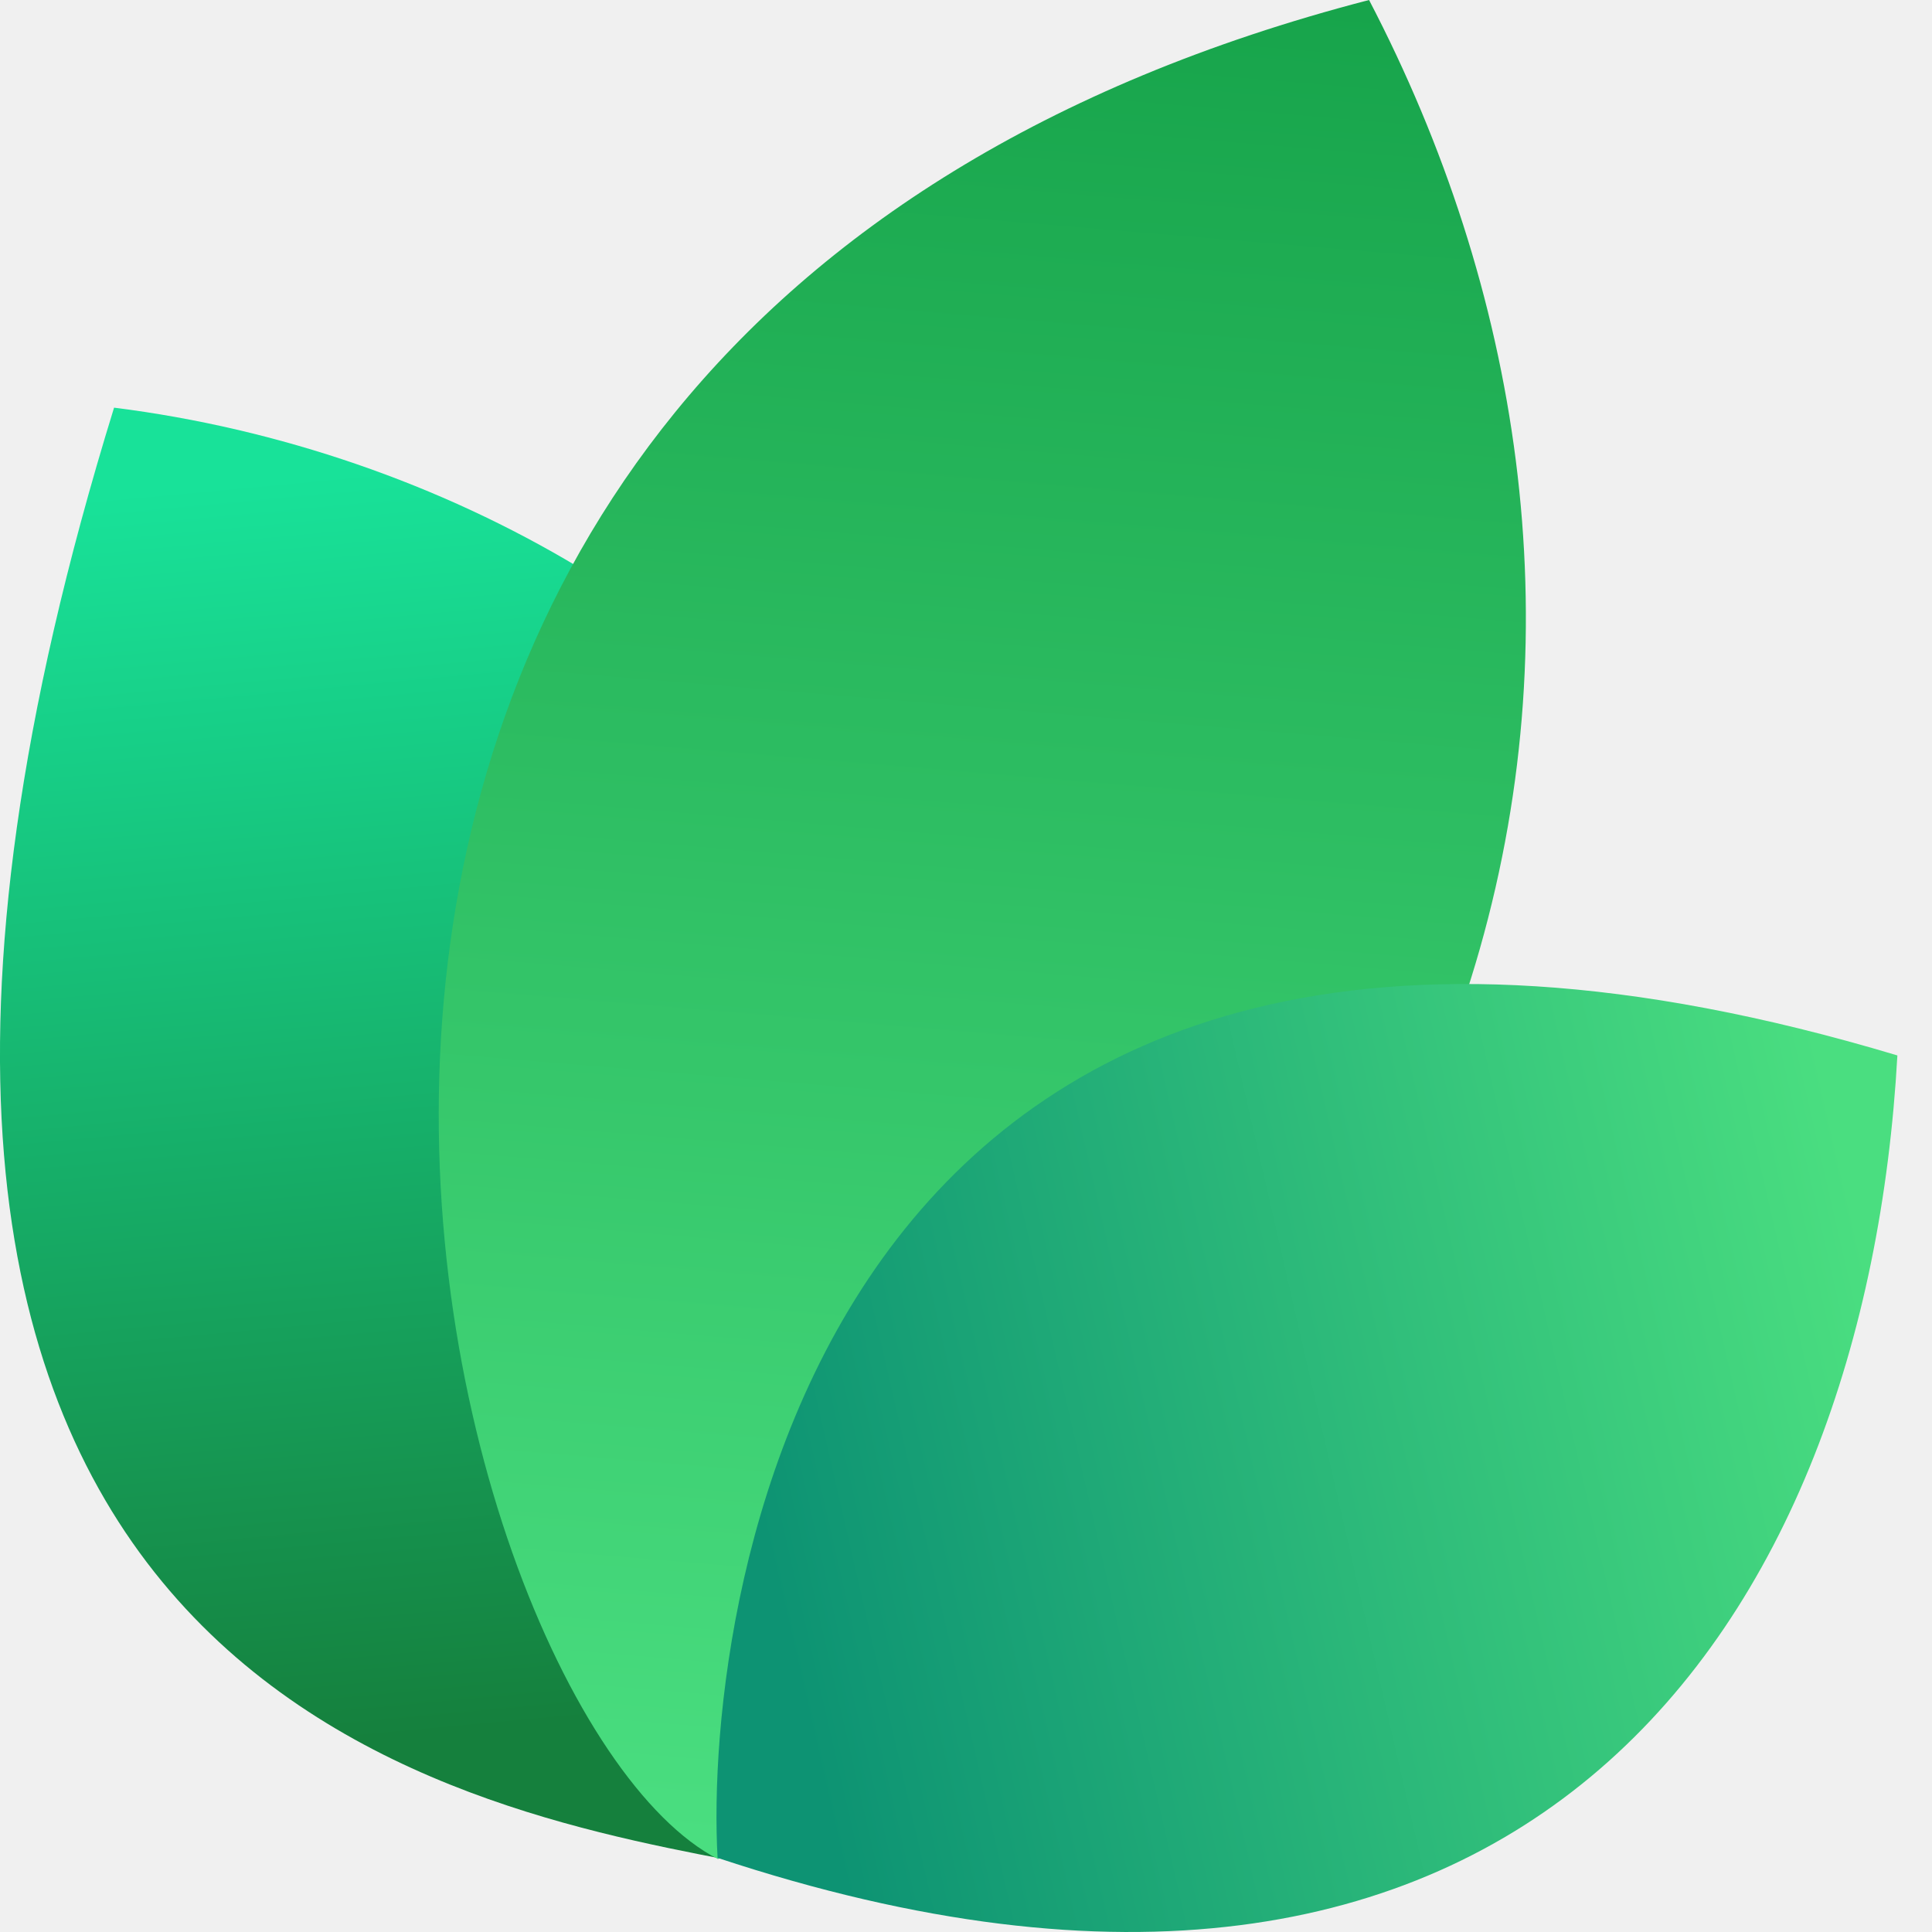
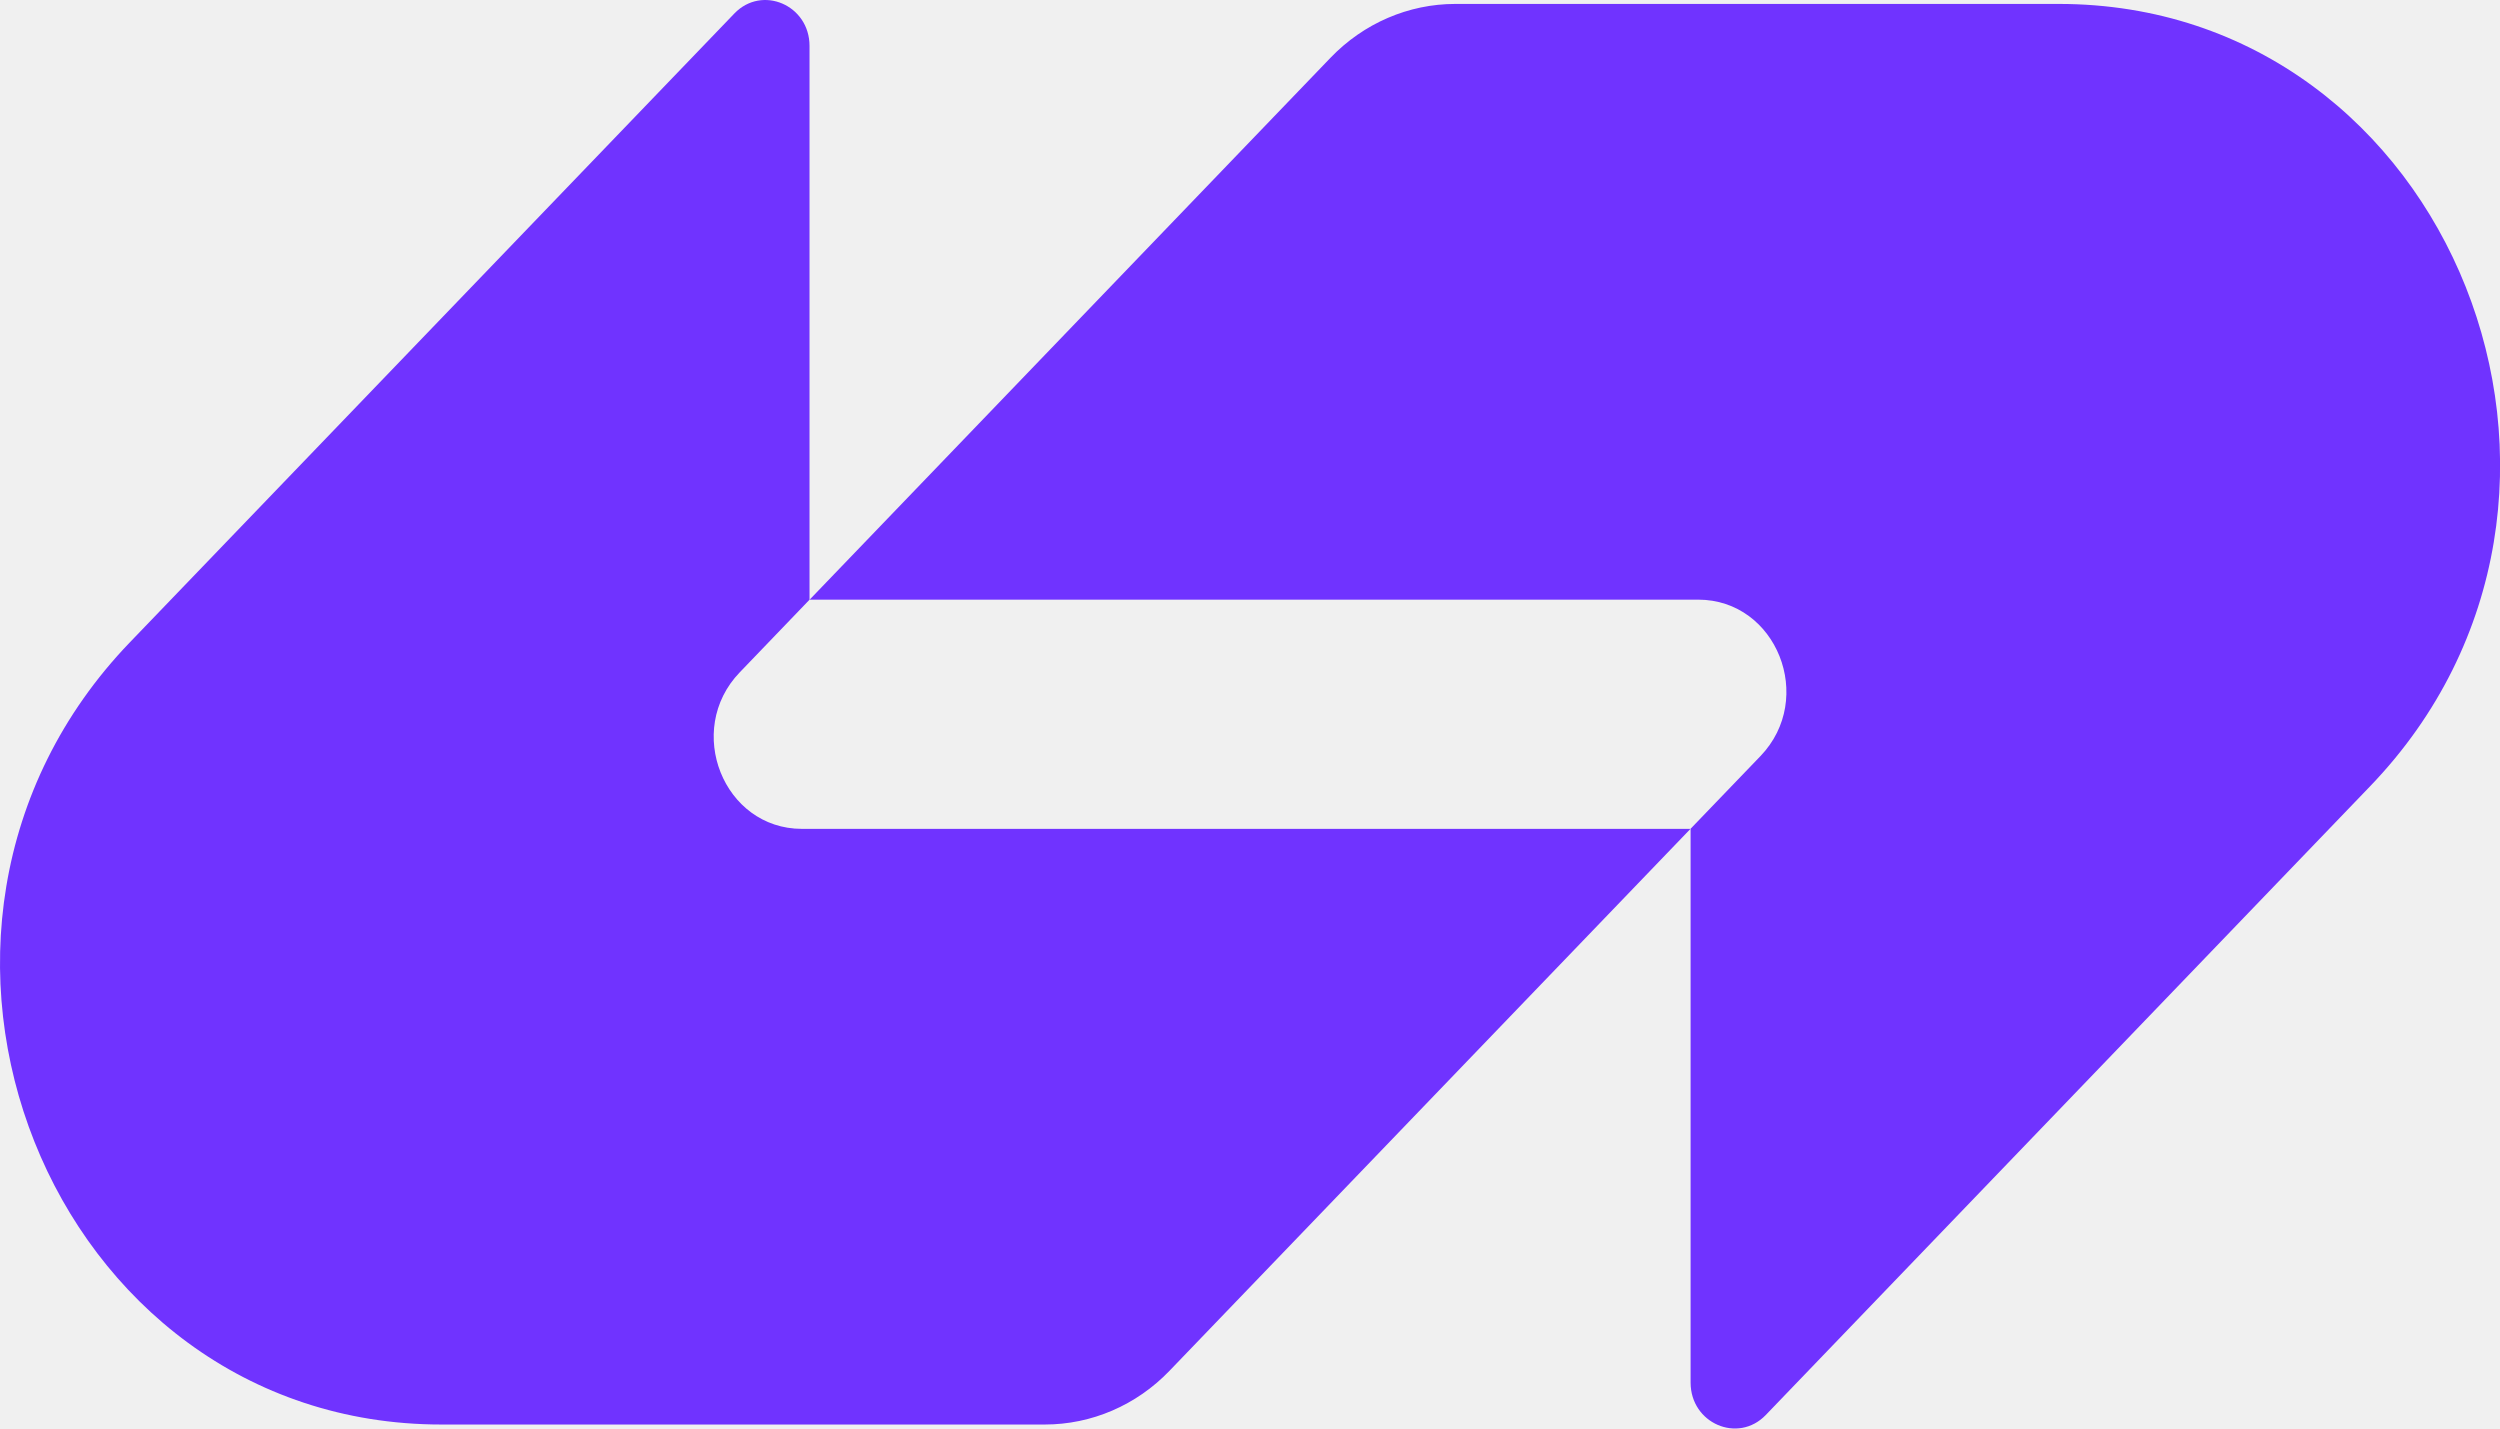
- <svg xmlns="http://www.w3.org/2000/svg" width="24" height="24" viewBox="0 0 24 24" fill="none">
-   <path d="M9.061 23.108C5.268 22.377 -3.391 20.627 1.417 5.064C9.634 6.099 16.973 14.064 9.061 23.108Z" fill="url(#paint0_linear_17557_2021)" />
-   <path d="M8.919 23.094C5.276 21.222 0.784 4.209 17.007 0C20.757 7.193 19.621 16.545 8.919 23.094Z" fill="url(#paint1_linear_17557_2021)" />
-   <path d="M8.914 23.079C8.735 19.882 10.159 9.085 23.57 13.111C23.181 20.123 18.984 26.418 8.914 23.079Z" fill="url(#paint2_linear_17557_2021)" />
-   <defs>
-     <linearGradient id="paint0_linear_17557_2021" x1="3.776" y1="5.916" x2="5.232" y2="21.559" gradientUnits="userSpaceOnUse">
-       <stop stop-color="#18E299" />
-       <stop offset="1" stop-color="#15803D" />
-     </linearGradient>
-     <linearGradient id="paint1_linear_17557_2021" x1="12.171" y1="-0.718" x2="10.19" y2="22.983" gradientUnits="userSpaceOnUse">
-       <stop stop-color="#16A34A" />
-       <stop offset="1" stop-color="#4ADE80" />
-     </linearGradient>
-     <linearGradient id="paint2_linear_17557_2021" x1="23.133" y1="15.353" x2="9.338" y2="18.52" gradientUnits="userSpaceOnUse">
-       <stop stop-color="#4ADE80" />
-       <stop offset="1" stop-color="#0D9373" />
-     </linearGradient>
-   </defs>
+ <svg xmlns="http://www.w3.org/2000/svg" version="1.1" width="42" height="24">
+   <svg width="42" height="24" viewBox="0 0 42 24" fill="none">
+     <g clippath="url(#clip0_322_9172)">
+       <path d="M22.355 0.968C22.91 0.391 23.664 0.066 24.449 0.066C27.981 0.066 31.309 0.066 34.587 0.066C41.18 0.066 44.481 8.359 39.819 13.208L29.665 23.772C29.199 24.257 28.402 23.913 28.402 23.227V13.923L29.575 12.703C30.508 11.733 29.847 10.074 28.529 10.074H13.602L22.355 0.968Z" fill="#7033ff" />
+       <path d="M19.647 23.03C19.092 23.608 18.338 23.932 17.553 23.932C14.021 23.932 10.693 23.932 7.415 23.932C0.822 23.932 -2.479 15.64 2.182 10.791L12.337 0.227C12.803 -0.258 13.6 0.086 13.6 0.771L13.6 10.075L12.427 11.296C11.494 12.266 12.154 13.925 13.473 13.925L28.4 13.925L19.647 23.03Z" fill="#7033ff" />
+     </g>
+     <defs>
+       <clipPath id="SvgjsClipPath1036">
+         <rect width="42" height="24" fill="white" />
+       </clipPath>
+     </defs>
+   </svg>
+   <style>@media (prefers-color-scheme: light) { :root { filter: none; } }
+ @media (prefers-color-scheme: dark) { :root { filter: none; } }
+ </style>
</svg>
